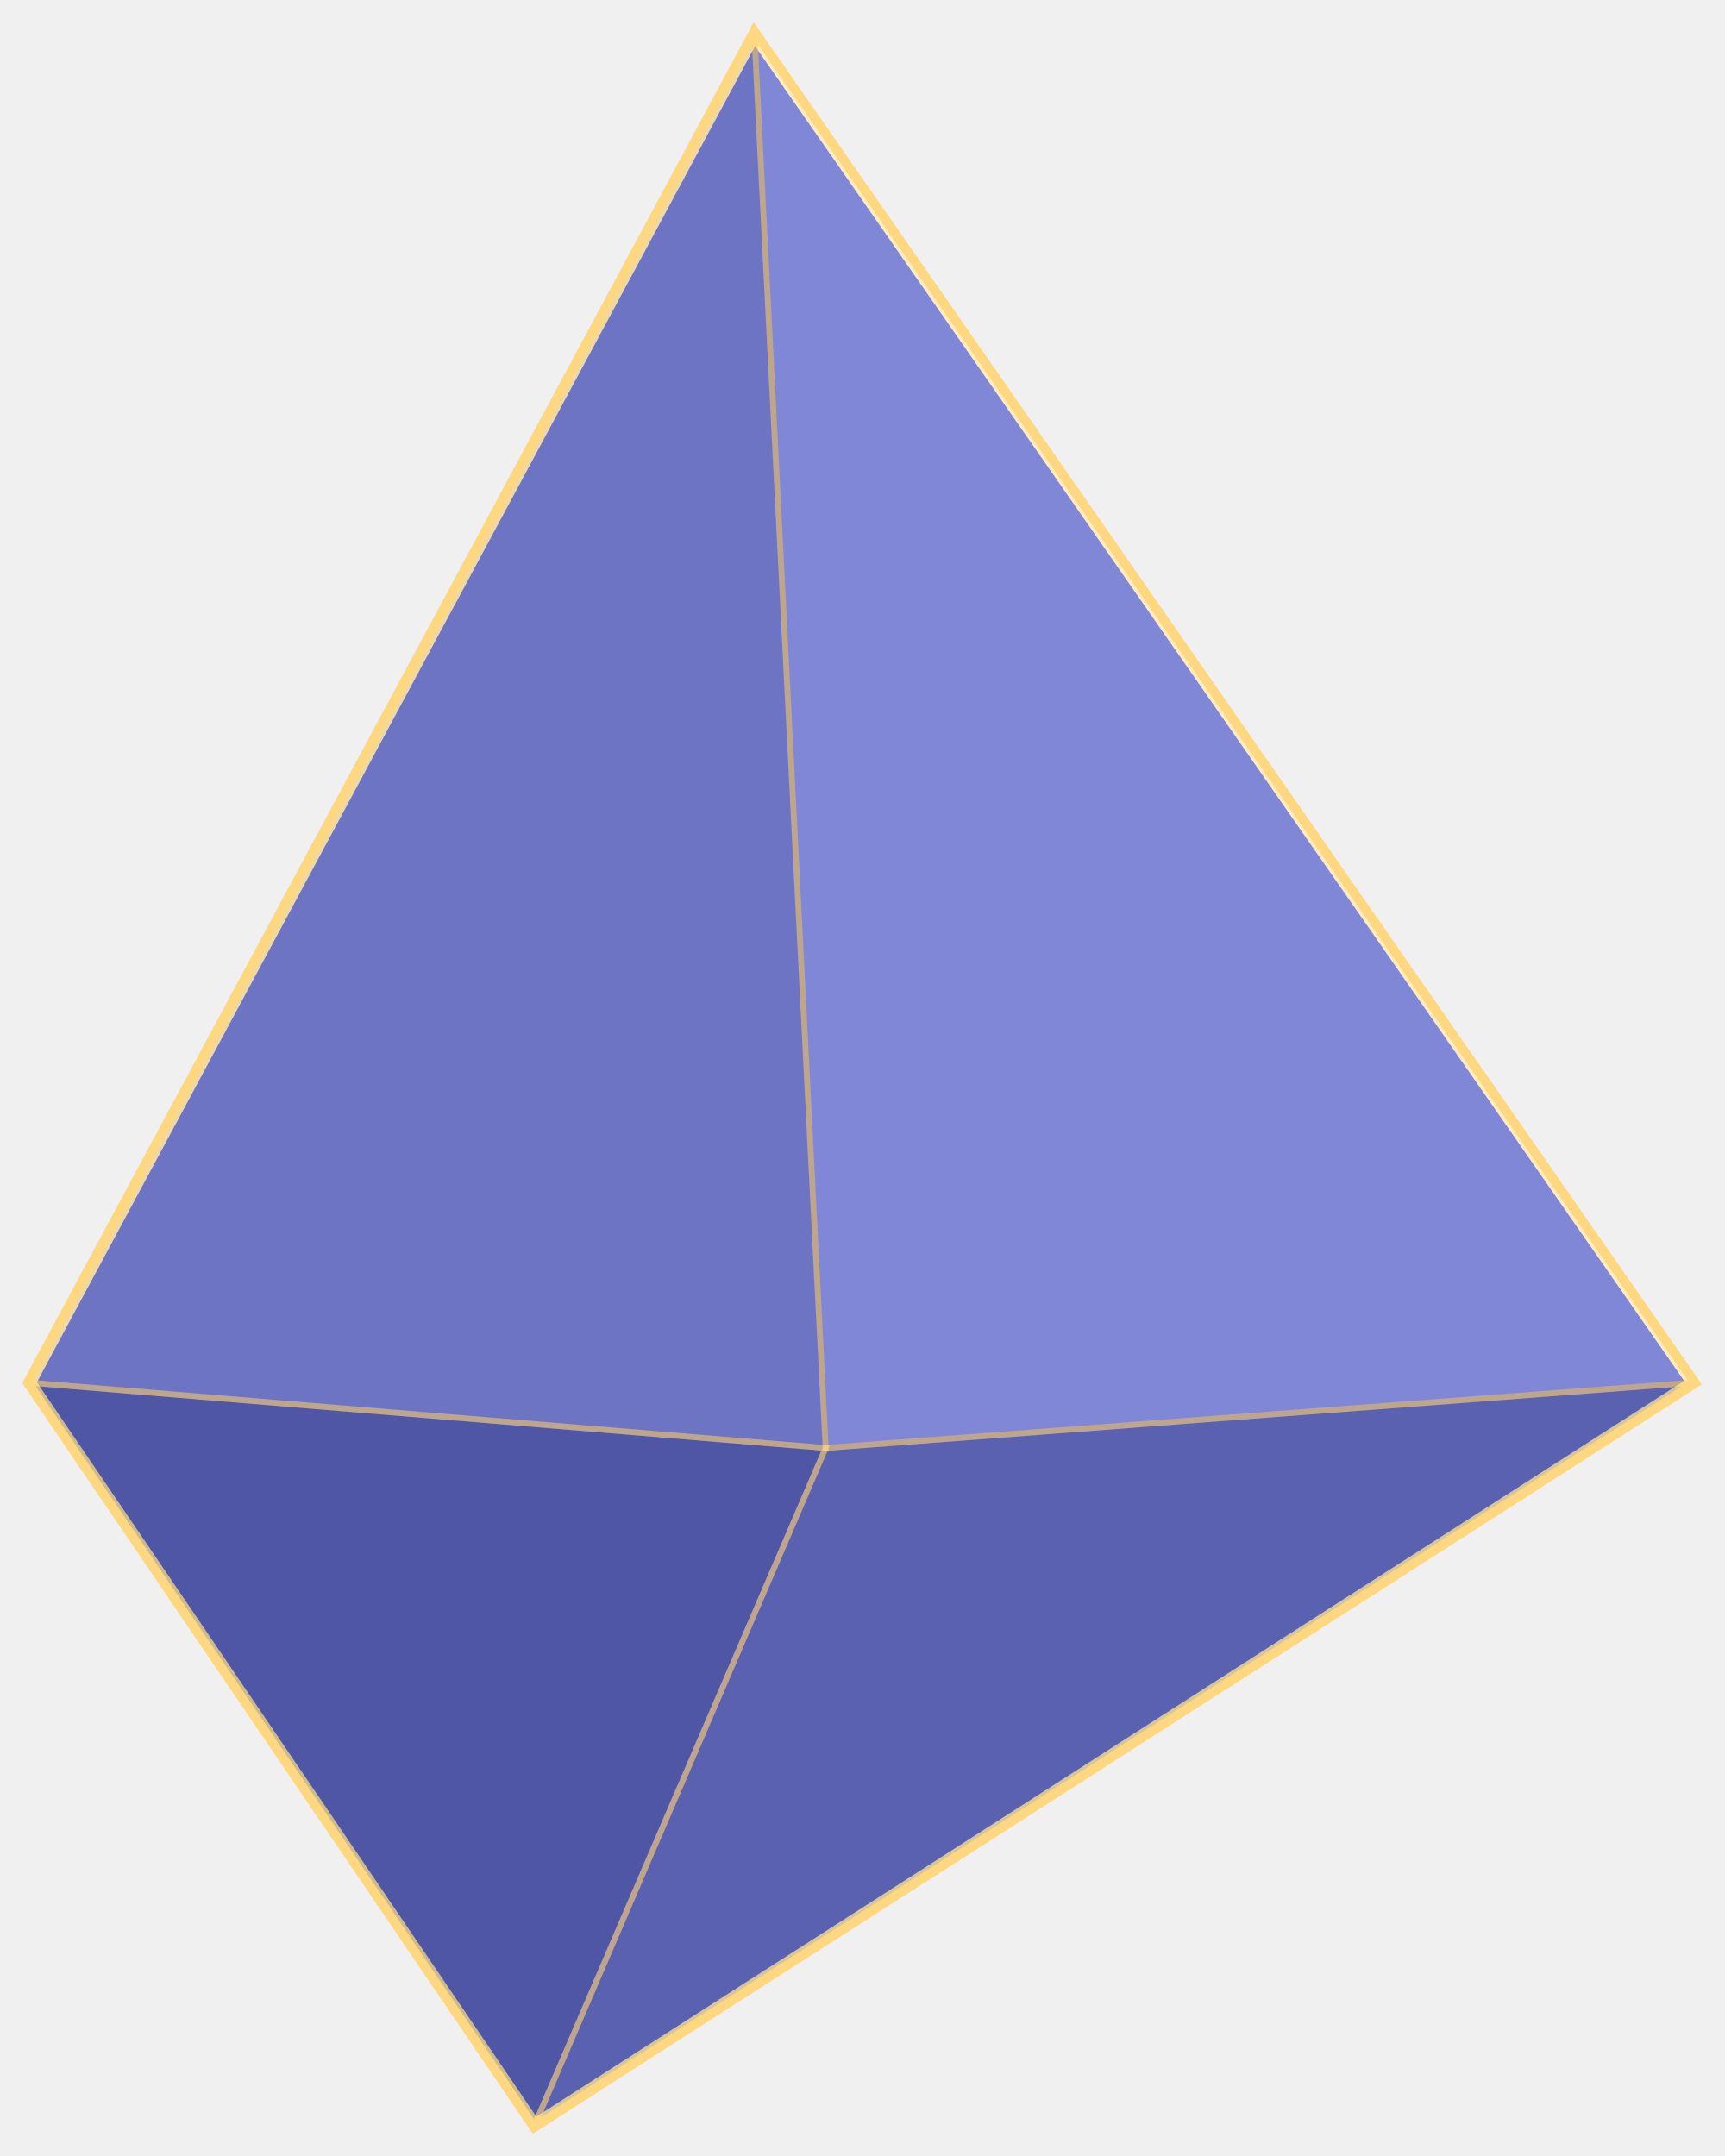
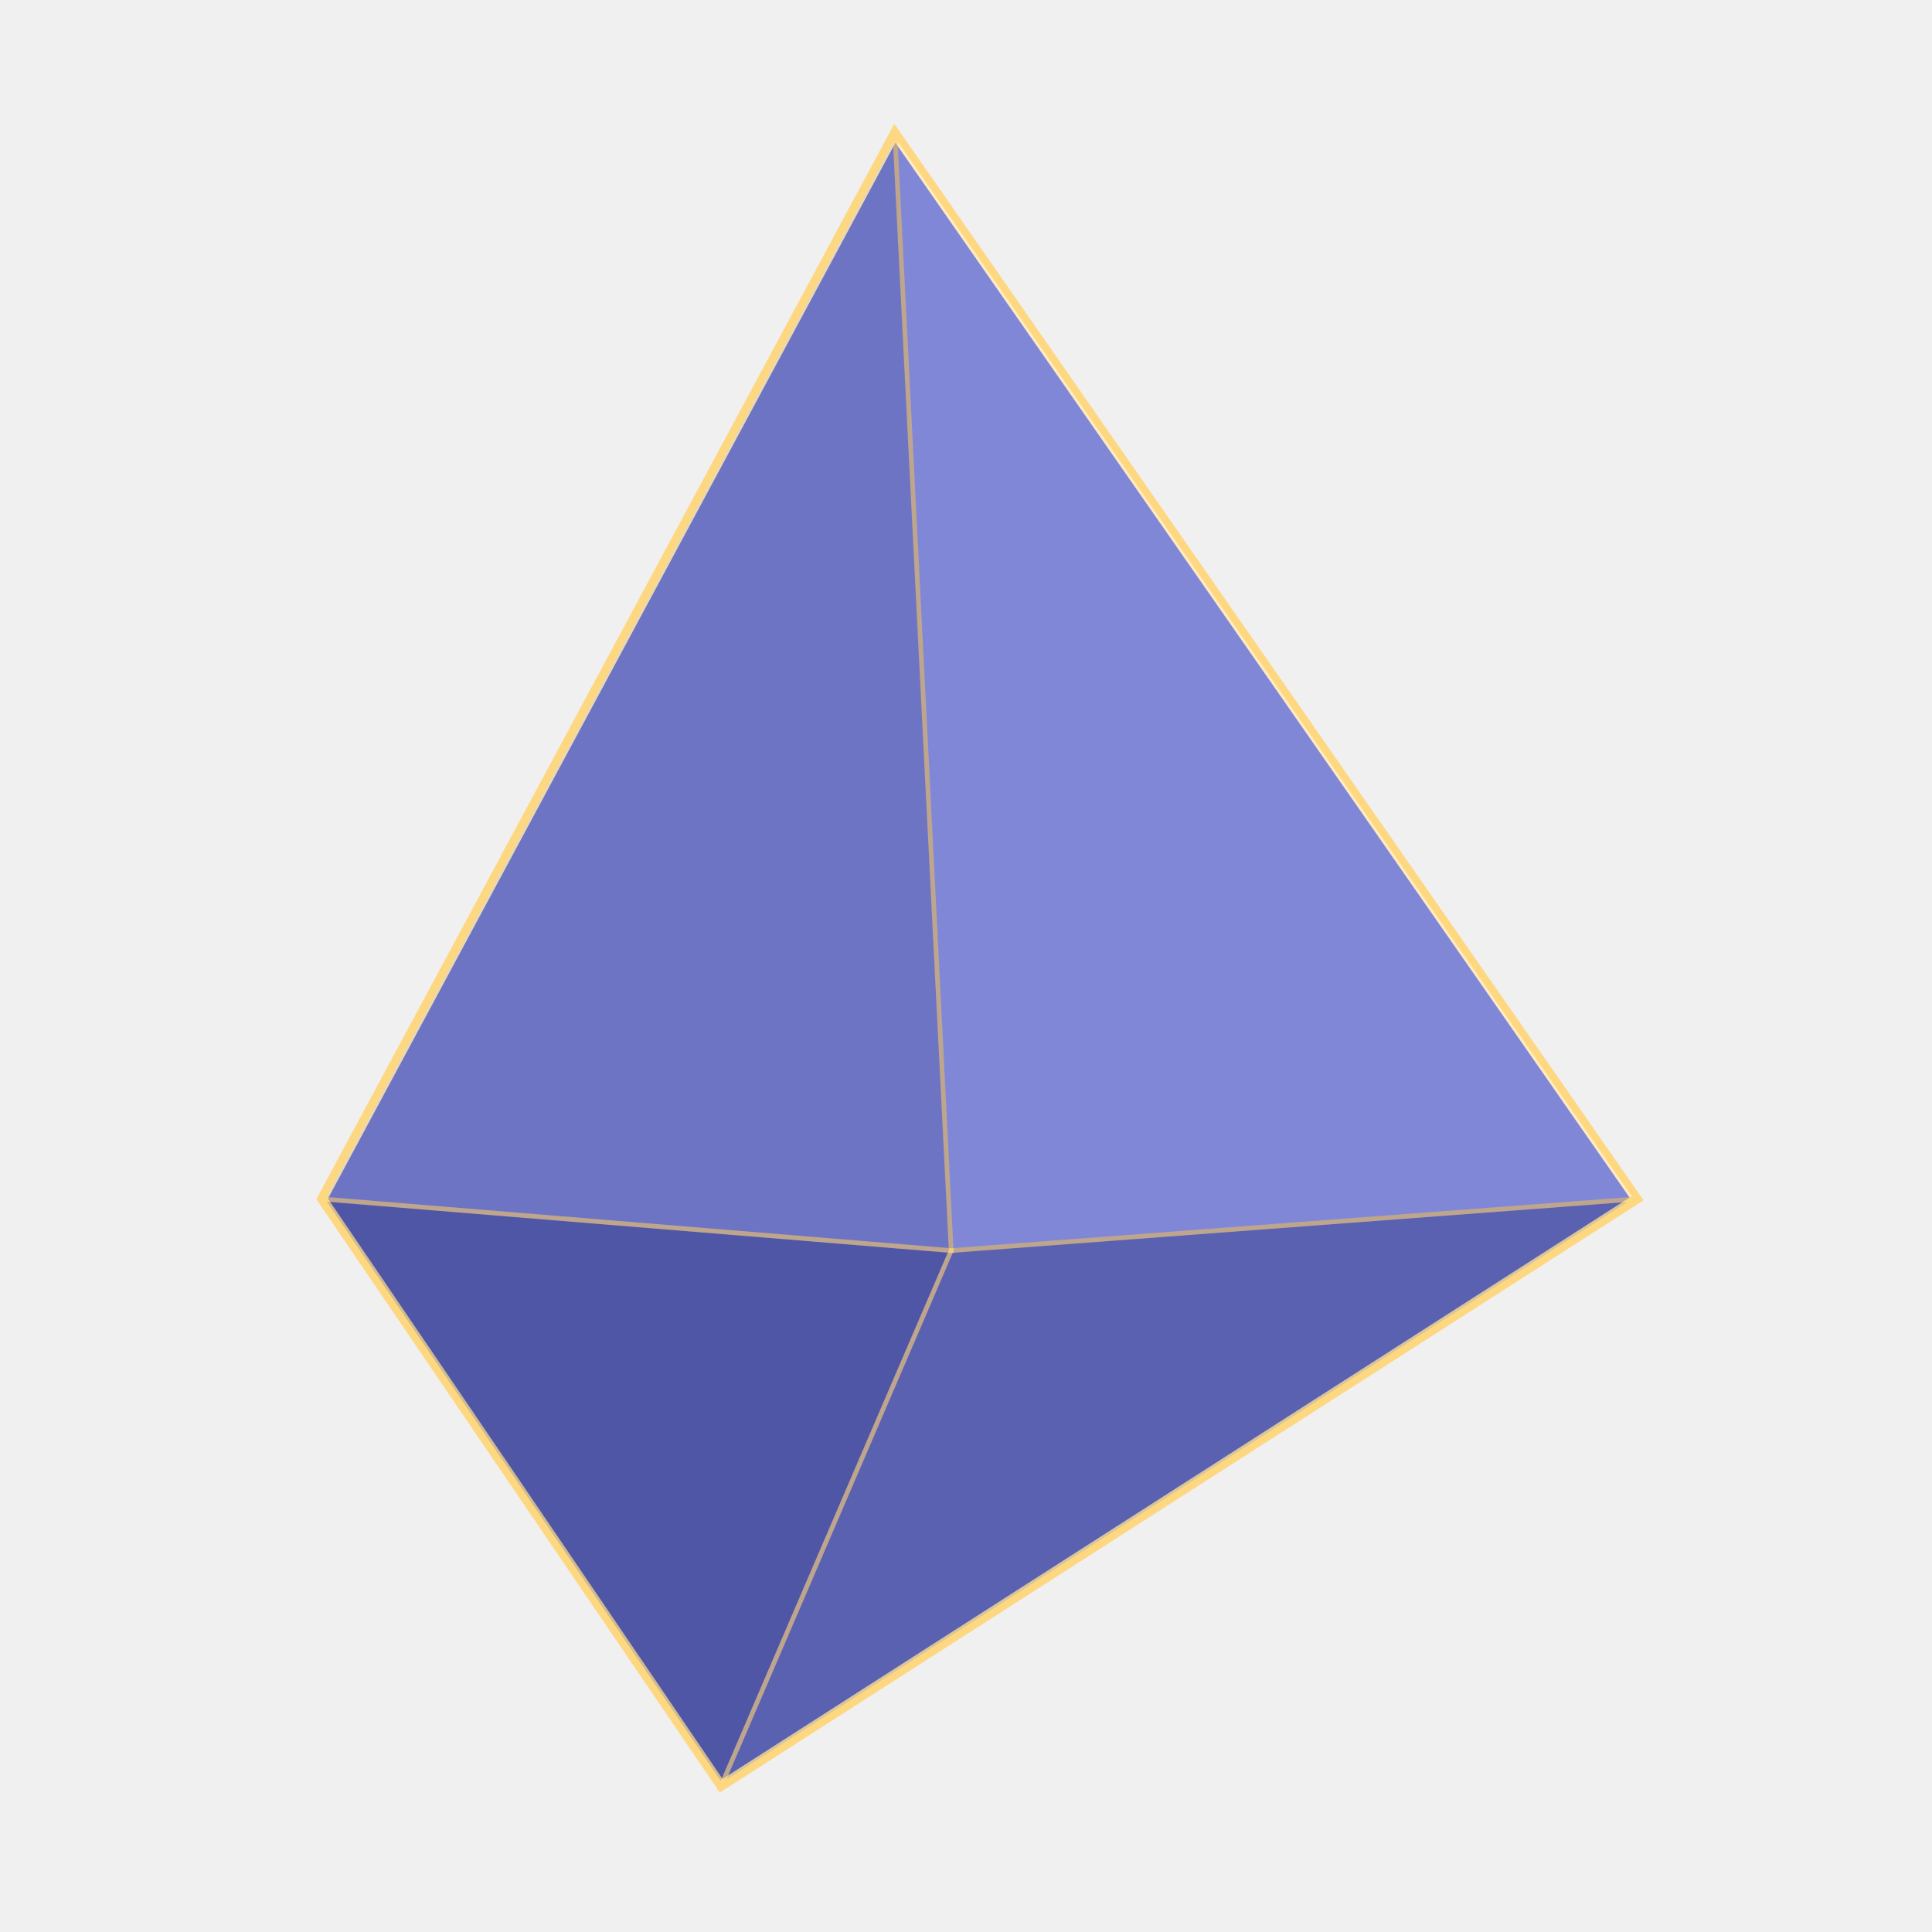
- <svg xmlns="http://www.w3.org/2000/svg" width="77.569mm" height="97.008mm" viewBox="0 0 77.569 97.008" version="1.1" id="svg8">
+ <svg xmlns="http://www.w3.org/2000/svg" width="110mm" height="110mm" viewBox="0 0 110 110" version="1.1" id="svg8">
  <defs id="defs2" />
  <g id="layer1" transform="translate(-38.04705,-20.85872)">
-     <path style="fill:#000faf;fill-opacity:1;stroke:#fed781;stroke-width:0.565;stroke-linecap:butt;stroke-linejoin:miter;stroke-miterlimit:4;stroke-dasharray:none;stroke-opacity:1" d="M 71.986,22.398 39.377,83.07 62.097,116.48 114.216,83.07 Z" id="path851" />
-     <path style="opacity:0.503;fill:#9d9d9d;fill-opacity:1;stroke:#fed781;stroke-width:0.265px;stroke-linecap:butt;stroke-linejoin:miter;stroke-opacity:1" d="m 39.377,83.07 35.816,2.94 -13.096,30.471 z" id="path843" />
-     <path style="opacity:0.503;fill:#dadada;fill-opacity:1;stroke:#fed781;stroke-width:0.265px;stroke-linecap:butt;stroke-linejoin:miter;stroke-opacity:1" d="m 71.986,22.398 -32.609,60.672 35.816,2.94 z" id="path845" />
-     <path style="opacity:0.503;fill:#b3b3b3;fill-opacity:1;stroke:#fed781;stroke-width:0.265px;stroke-linecap:butt;stroke-linejoin:miter;stroke-opacity:1" d="m 62.097,116.48 13.096,-30.471 39.023,-2.94 z" id="path847" />
-     <path style="opacity:0.503;fill:#ffffff;fill-opacity:1;stroke:#fed781;stroke-width:0.265px;stroke-linecap:butt;stroke-linejoin:miter;stroke-opacity:1" d="m 71.986,22.398 3.207,63.612 39.023,-2.94 z" id="path849" />
+     <path style="fill:#000faf;fill-opacity:1;stroke:#fed781;stroke-width:0.565;stroke-linecap:butt;stroke-linejoin:miter;stroke-miterlimit:4;stroke-dasharray:none;stroke-opacity:1" d="M 88.997,28.449 56.388,89.121 79.108,122.532 131.227,89.121 Z" id="path851" />
+     <path style="opacity:0.503;fill:#9d9d9d;fill-opacity:1;stroke:#fed781;stroke-width:0.265px;stroke-linecap:butt;stroke-linejoin:miter;stroke-opacity:1" d="m 56.388,89.121 35.816,2.94 -13.096,30.471 z" id="path843" />
+     <path style="opacity:0.503;fill:#dadada;fill-opacity:1;stroke:#fed781;stroke-width:0.265px;stroke-linecap:butt;stroke-linejoin:miter;stroke-opacity:1" d="m 88.997,28.449 -32.609,60.672 35.816,2.94 z" id="path845" />
+     <path style="opacity:0.503;fill:#b3b3b3;fill-opacity:1;stroke:#fed781;stroke-width:0.265px;stroke-linecap:butt;stroke-linejoin:miter;stroke-opacity:1" d="m 79.108,122.532 13.096,-30.471 39.023,-2.94 z" id="path847" />
+     <path style="opacity:0.503;fill:#ffffff;fill-opacity:1;stroke:#fed781;stroke-width:0.265px;stroke-linecap:butt;stroke-linejoin:miter;stroke-opacity:1" d="m 88.997,28.449 3.207,63.612 39.023,-2.94 z" id="path849" />
  </g>
</svg>
